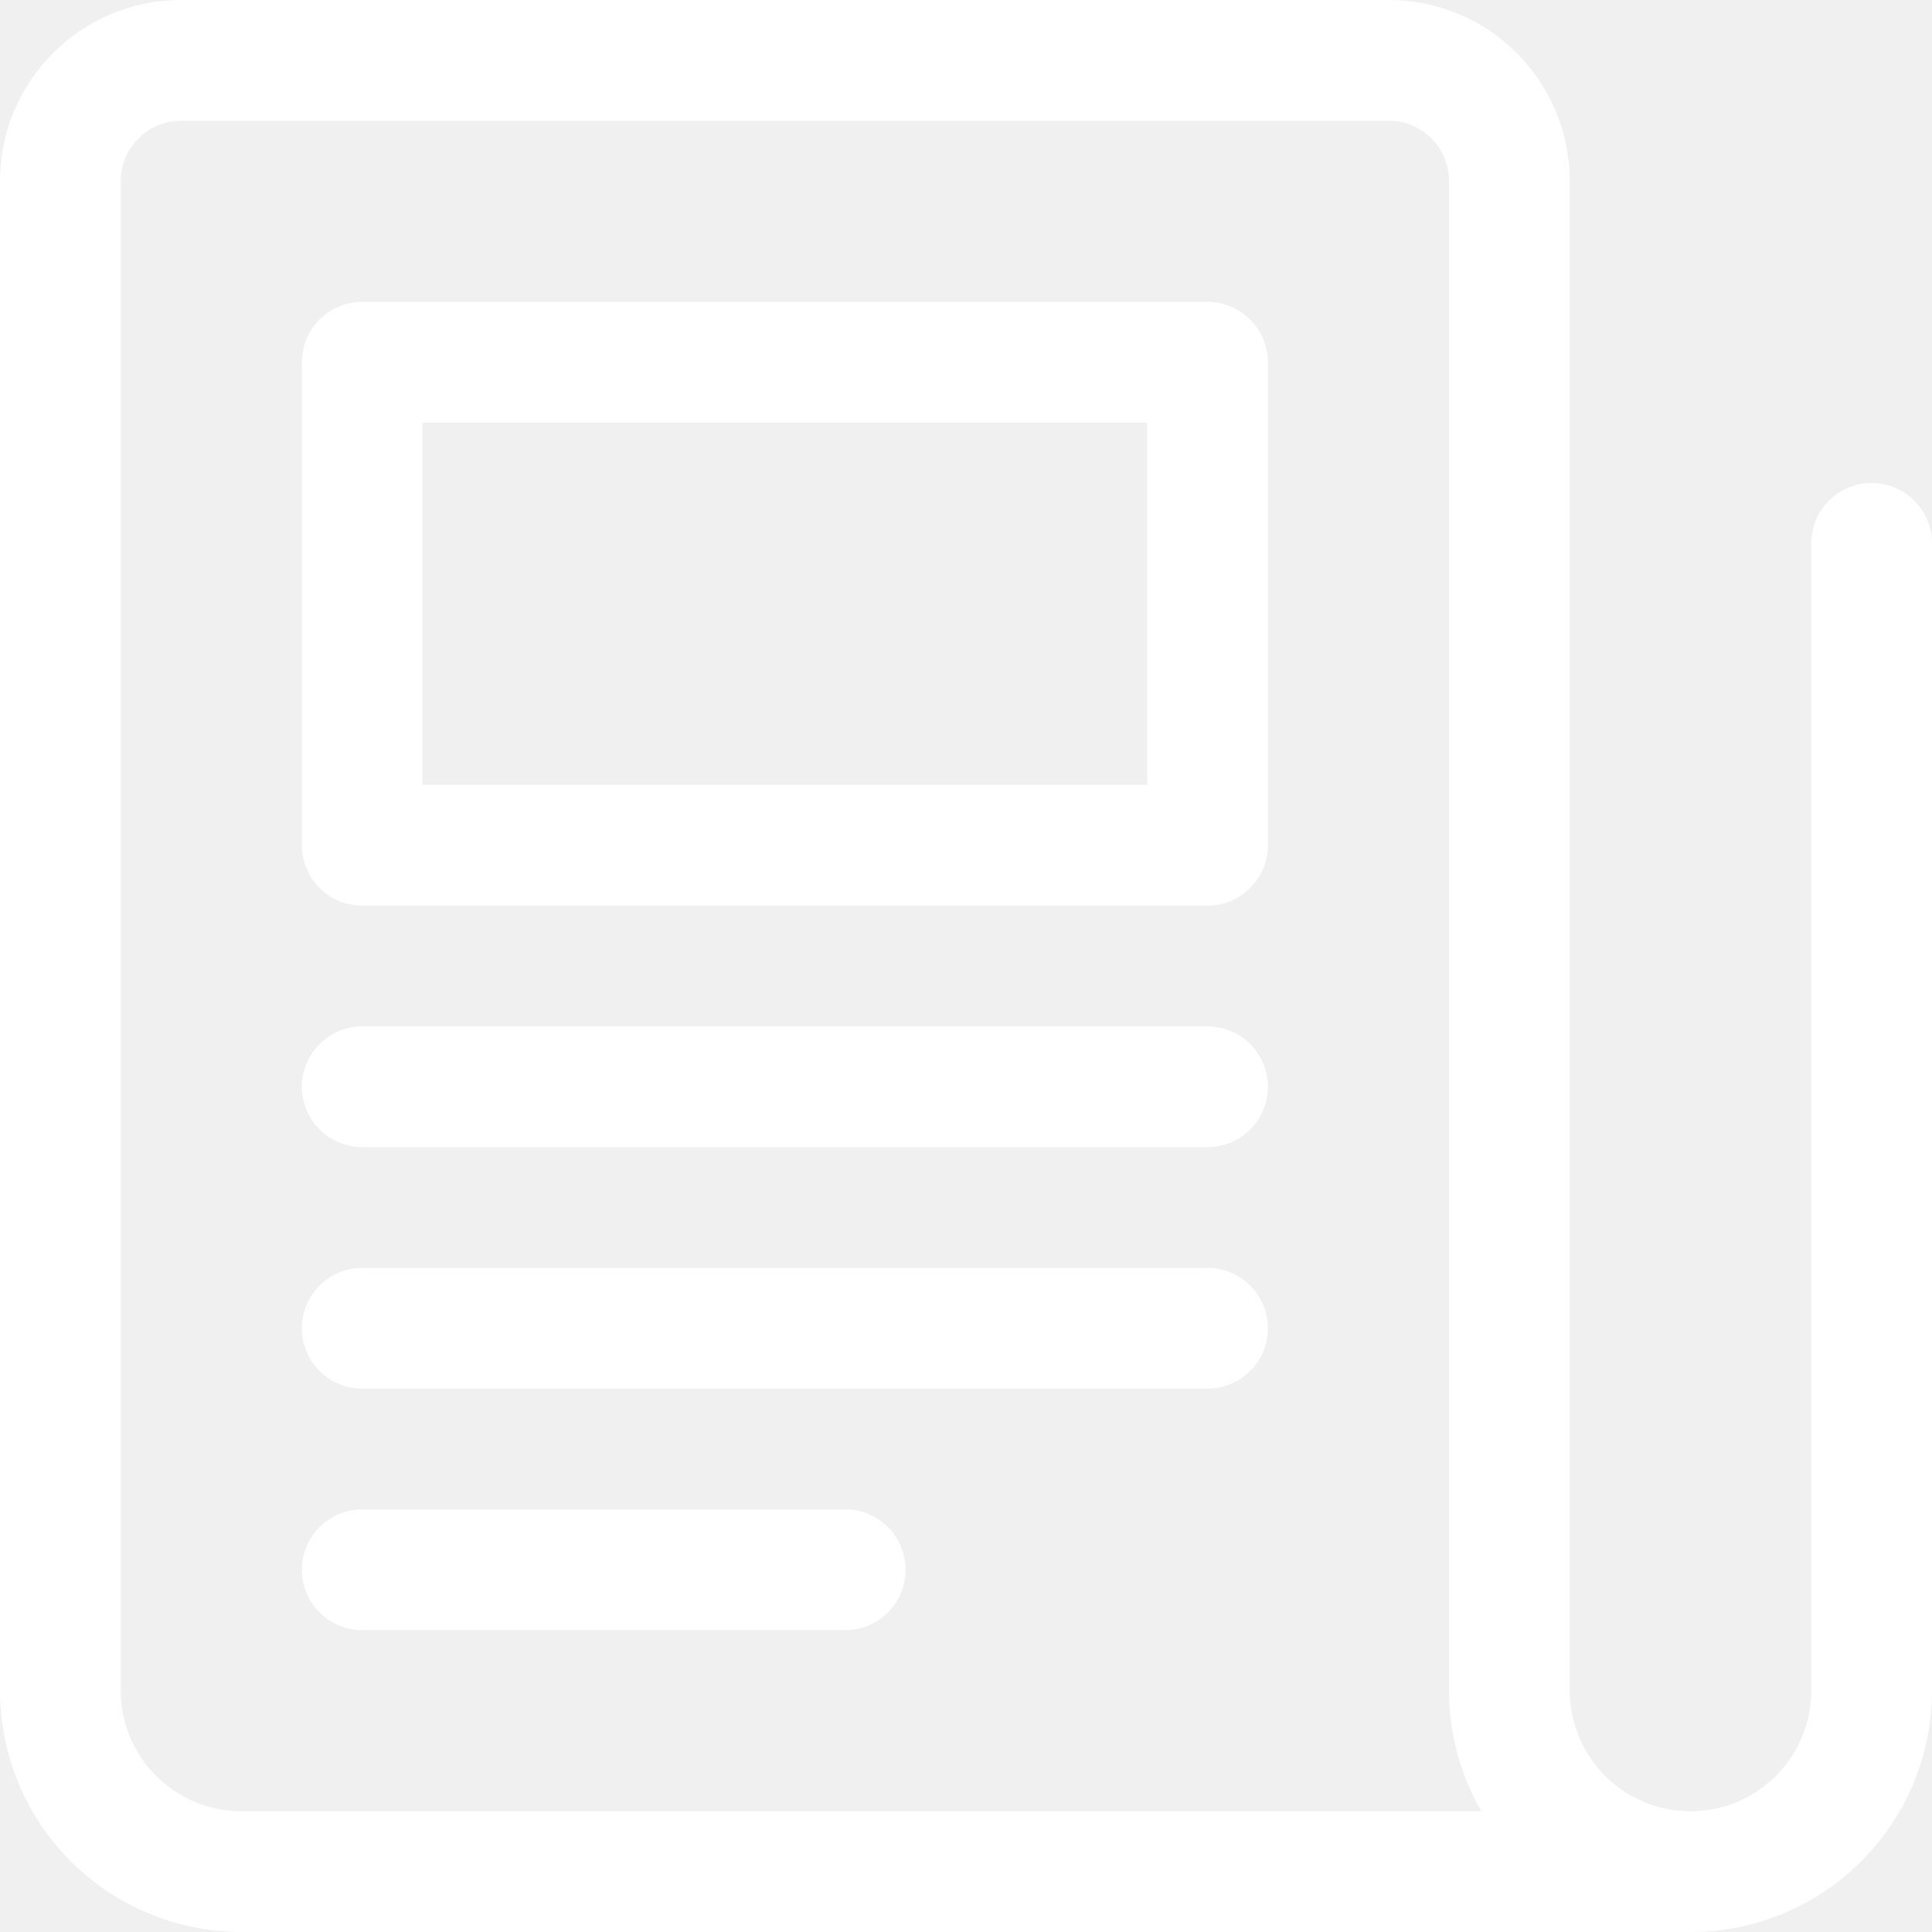
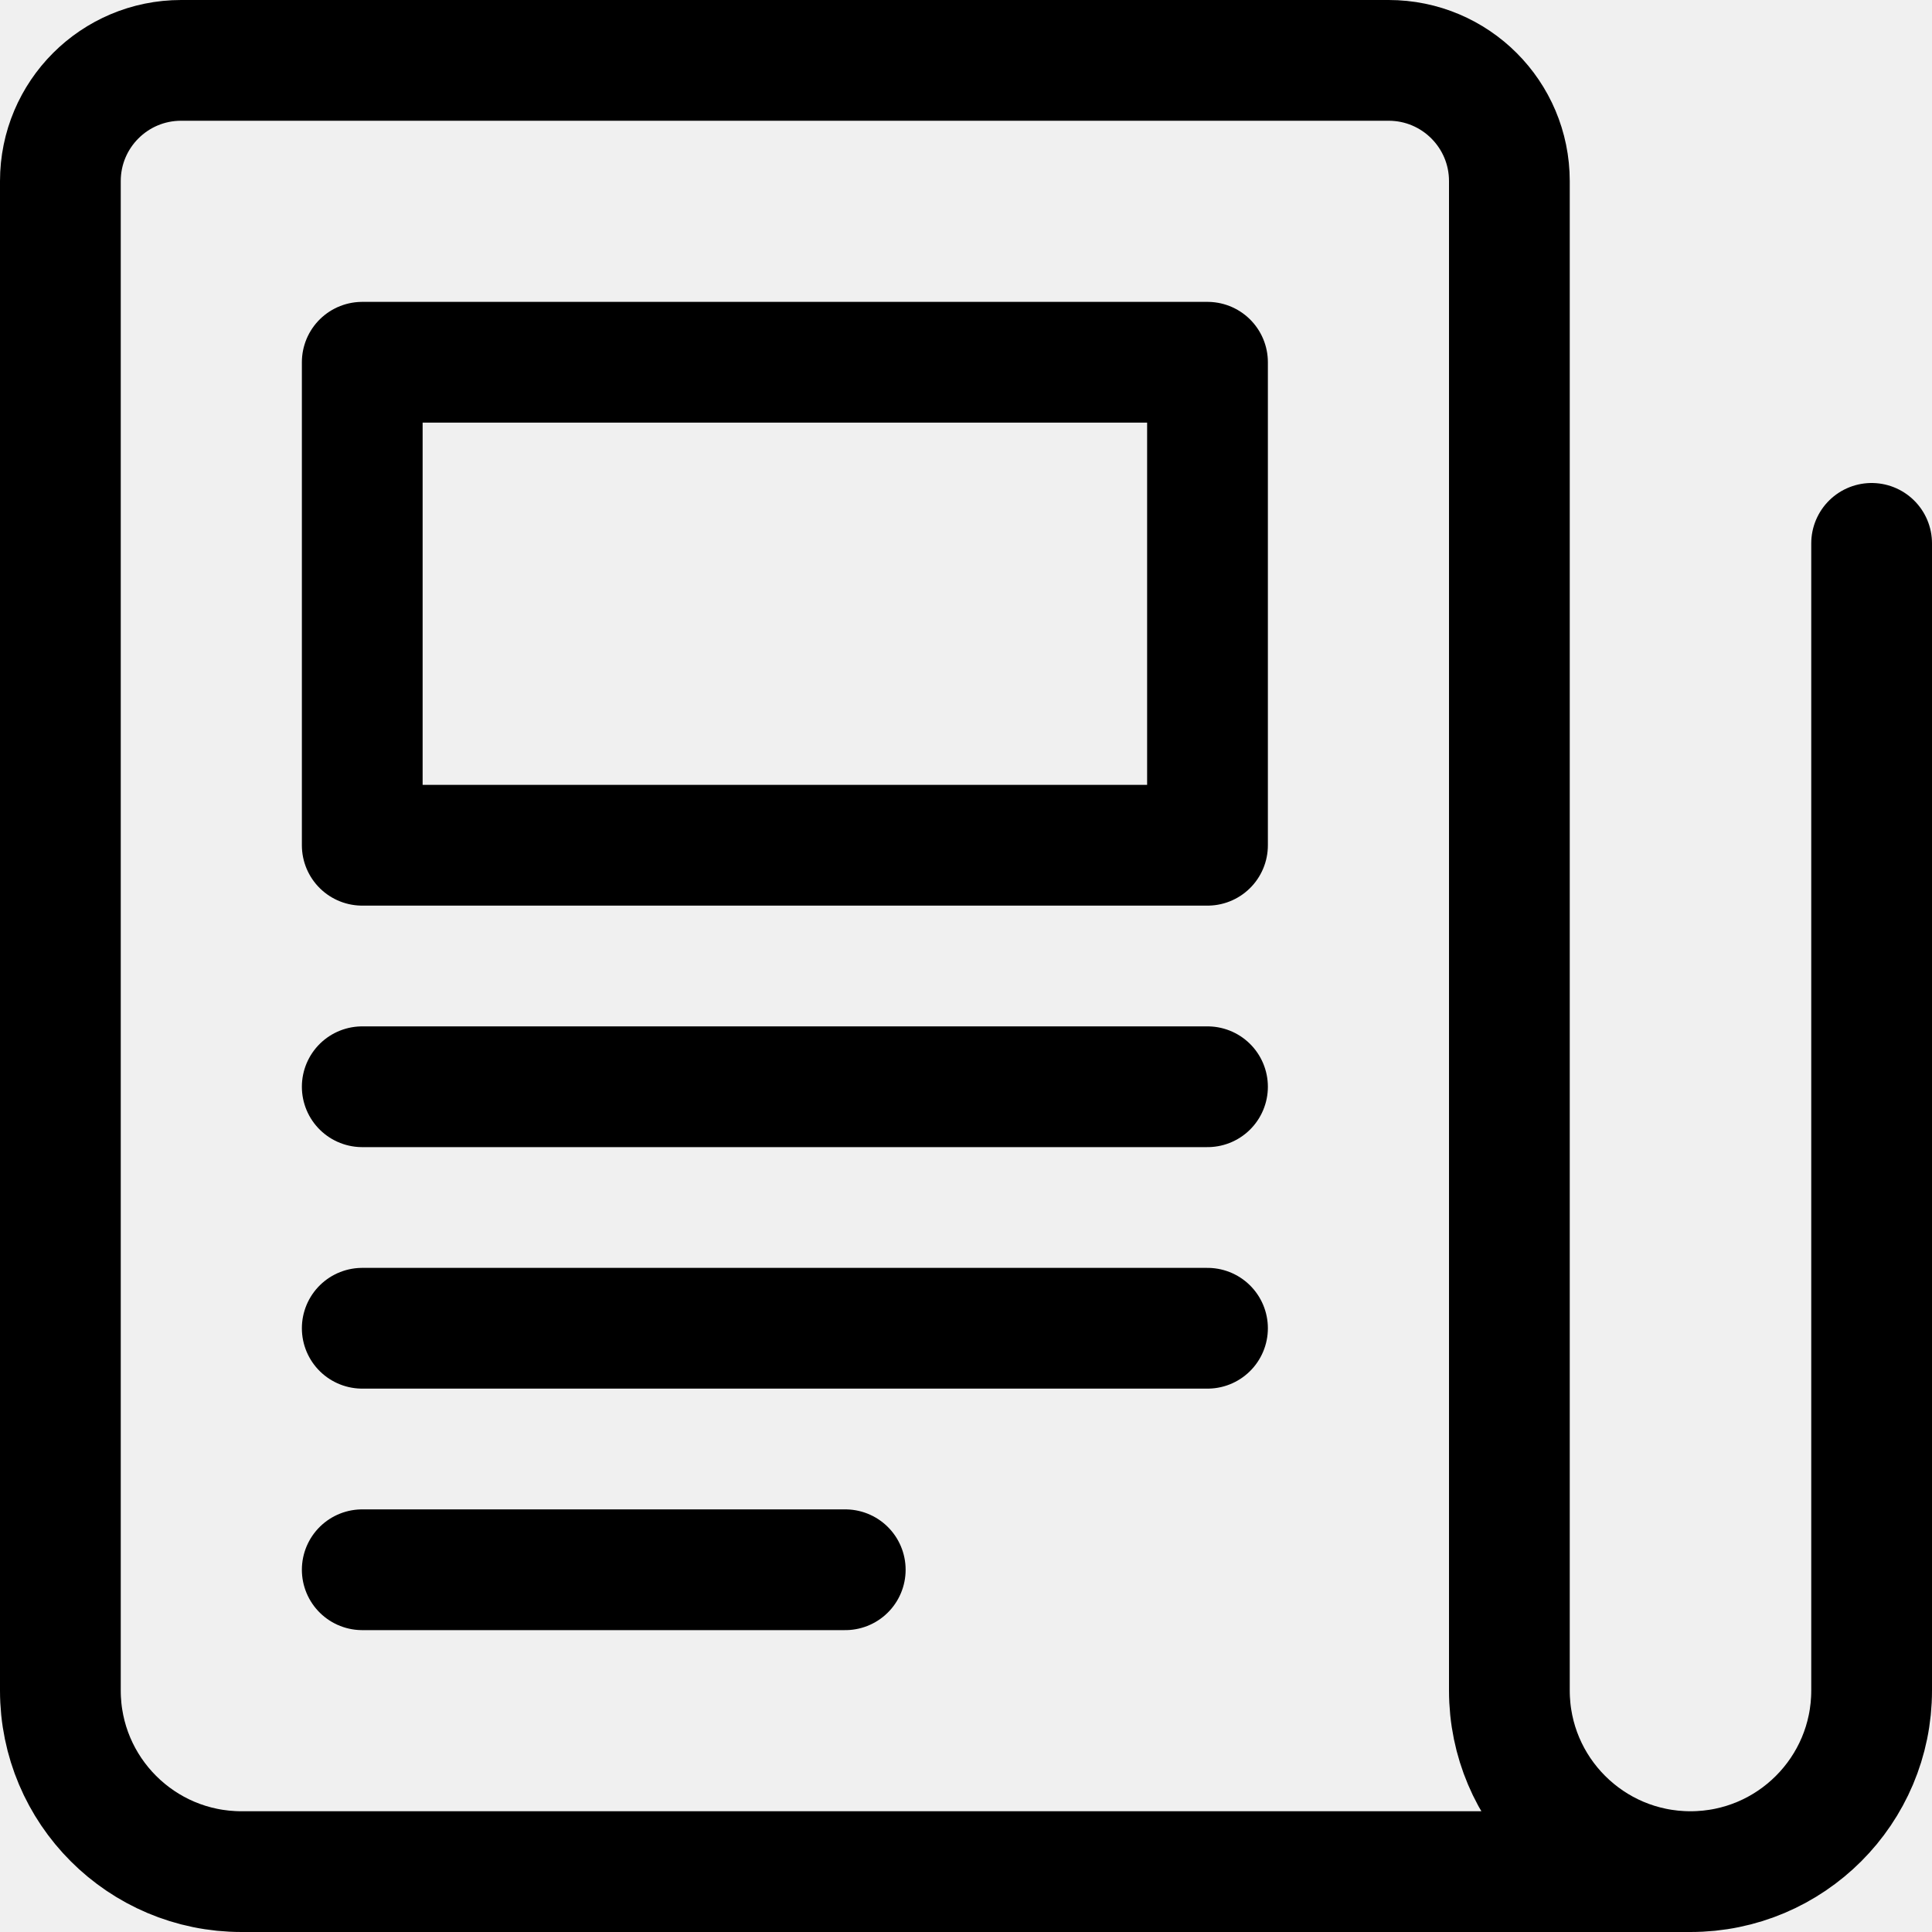
<svg xmlns="http://www.w3.org/2000/svg" width="32" height="32" viewBox="0 0 32 32">
-   <g fill="none" fill-rule="evenodd" stroke="#FFF" stroke-linecap="round" stroke-linejoin="round" stroke-width="2" transform="translate(1 1)">
+   <g fill="none" fill-rule="evenodd" stroke="currentColor" stroke-linecap="round" stroke-linejoin="round" stroke-width="2" transform="translate(1 1)">
    <path d="M30,8 L30,27 C30,28.657 28.657,30 27,30 C25.343,30 24,28.657 24,27 L24,2 C24,0.895 23.105,0 22,0 L2,0 C0.895,0 0,0.895 0,2 L0,27 C0,28.657 1.343,30 3,30 L27,30" />
    <line x1="5" x2="19" y1="21" y2="21" />
    <line x1="5" x2="19" y1="17" y2="17" />
    <line x1="5" x2="13" y1="25" y2="25" />
    <polygon points="5 5 19 5 19 13 5 13" />
  </g>
</svg>
